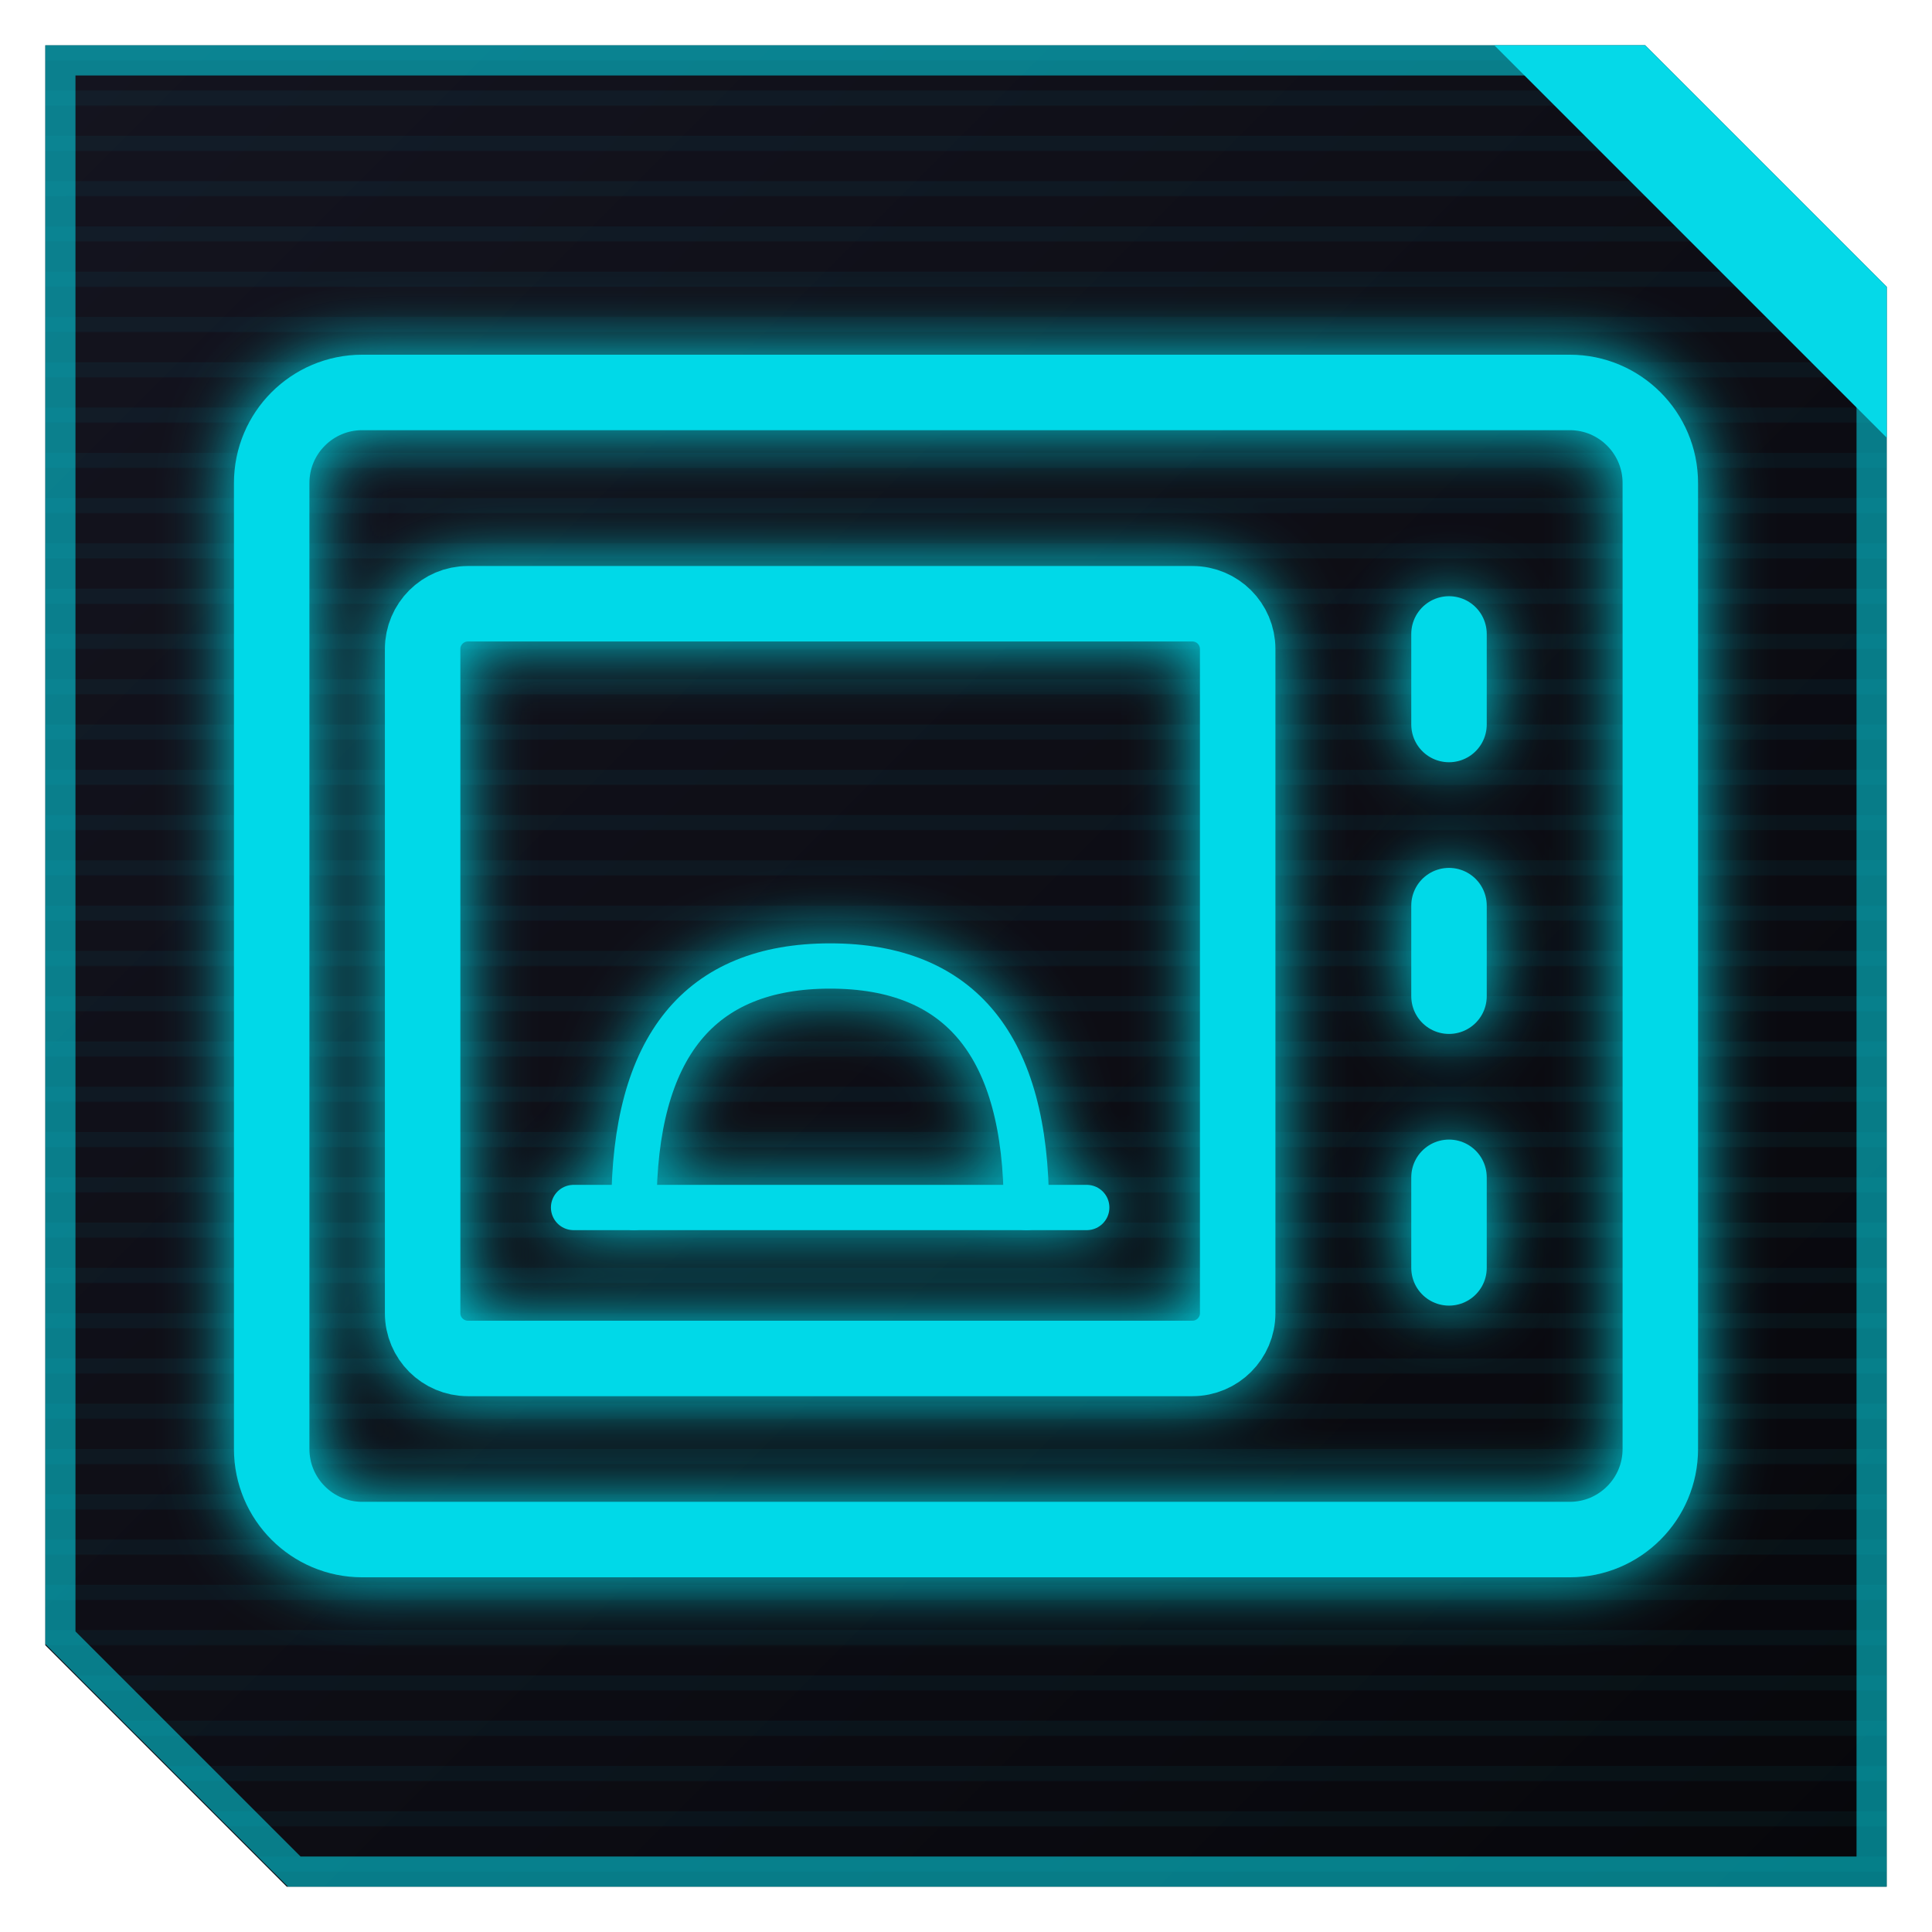
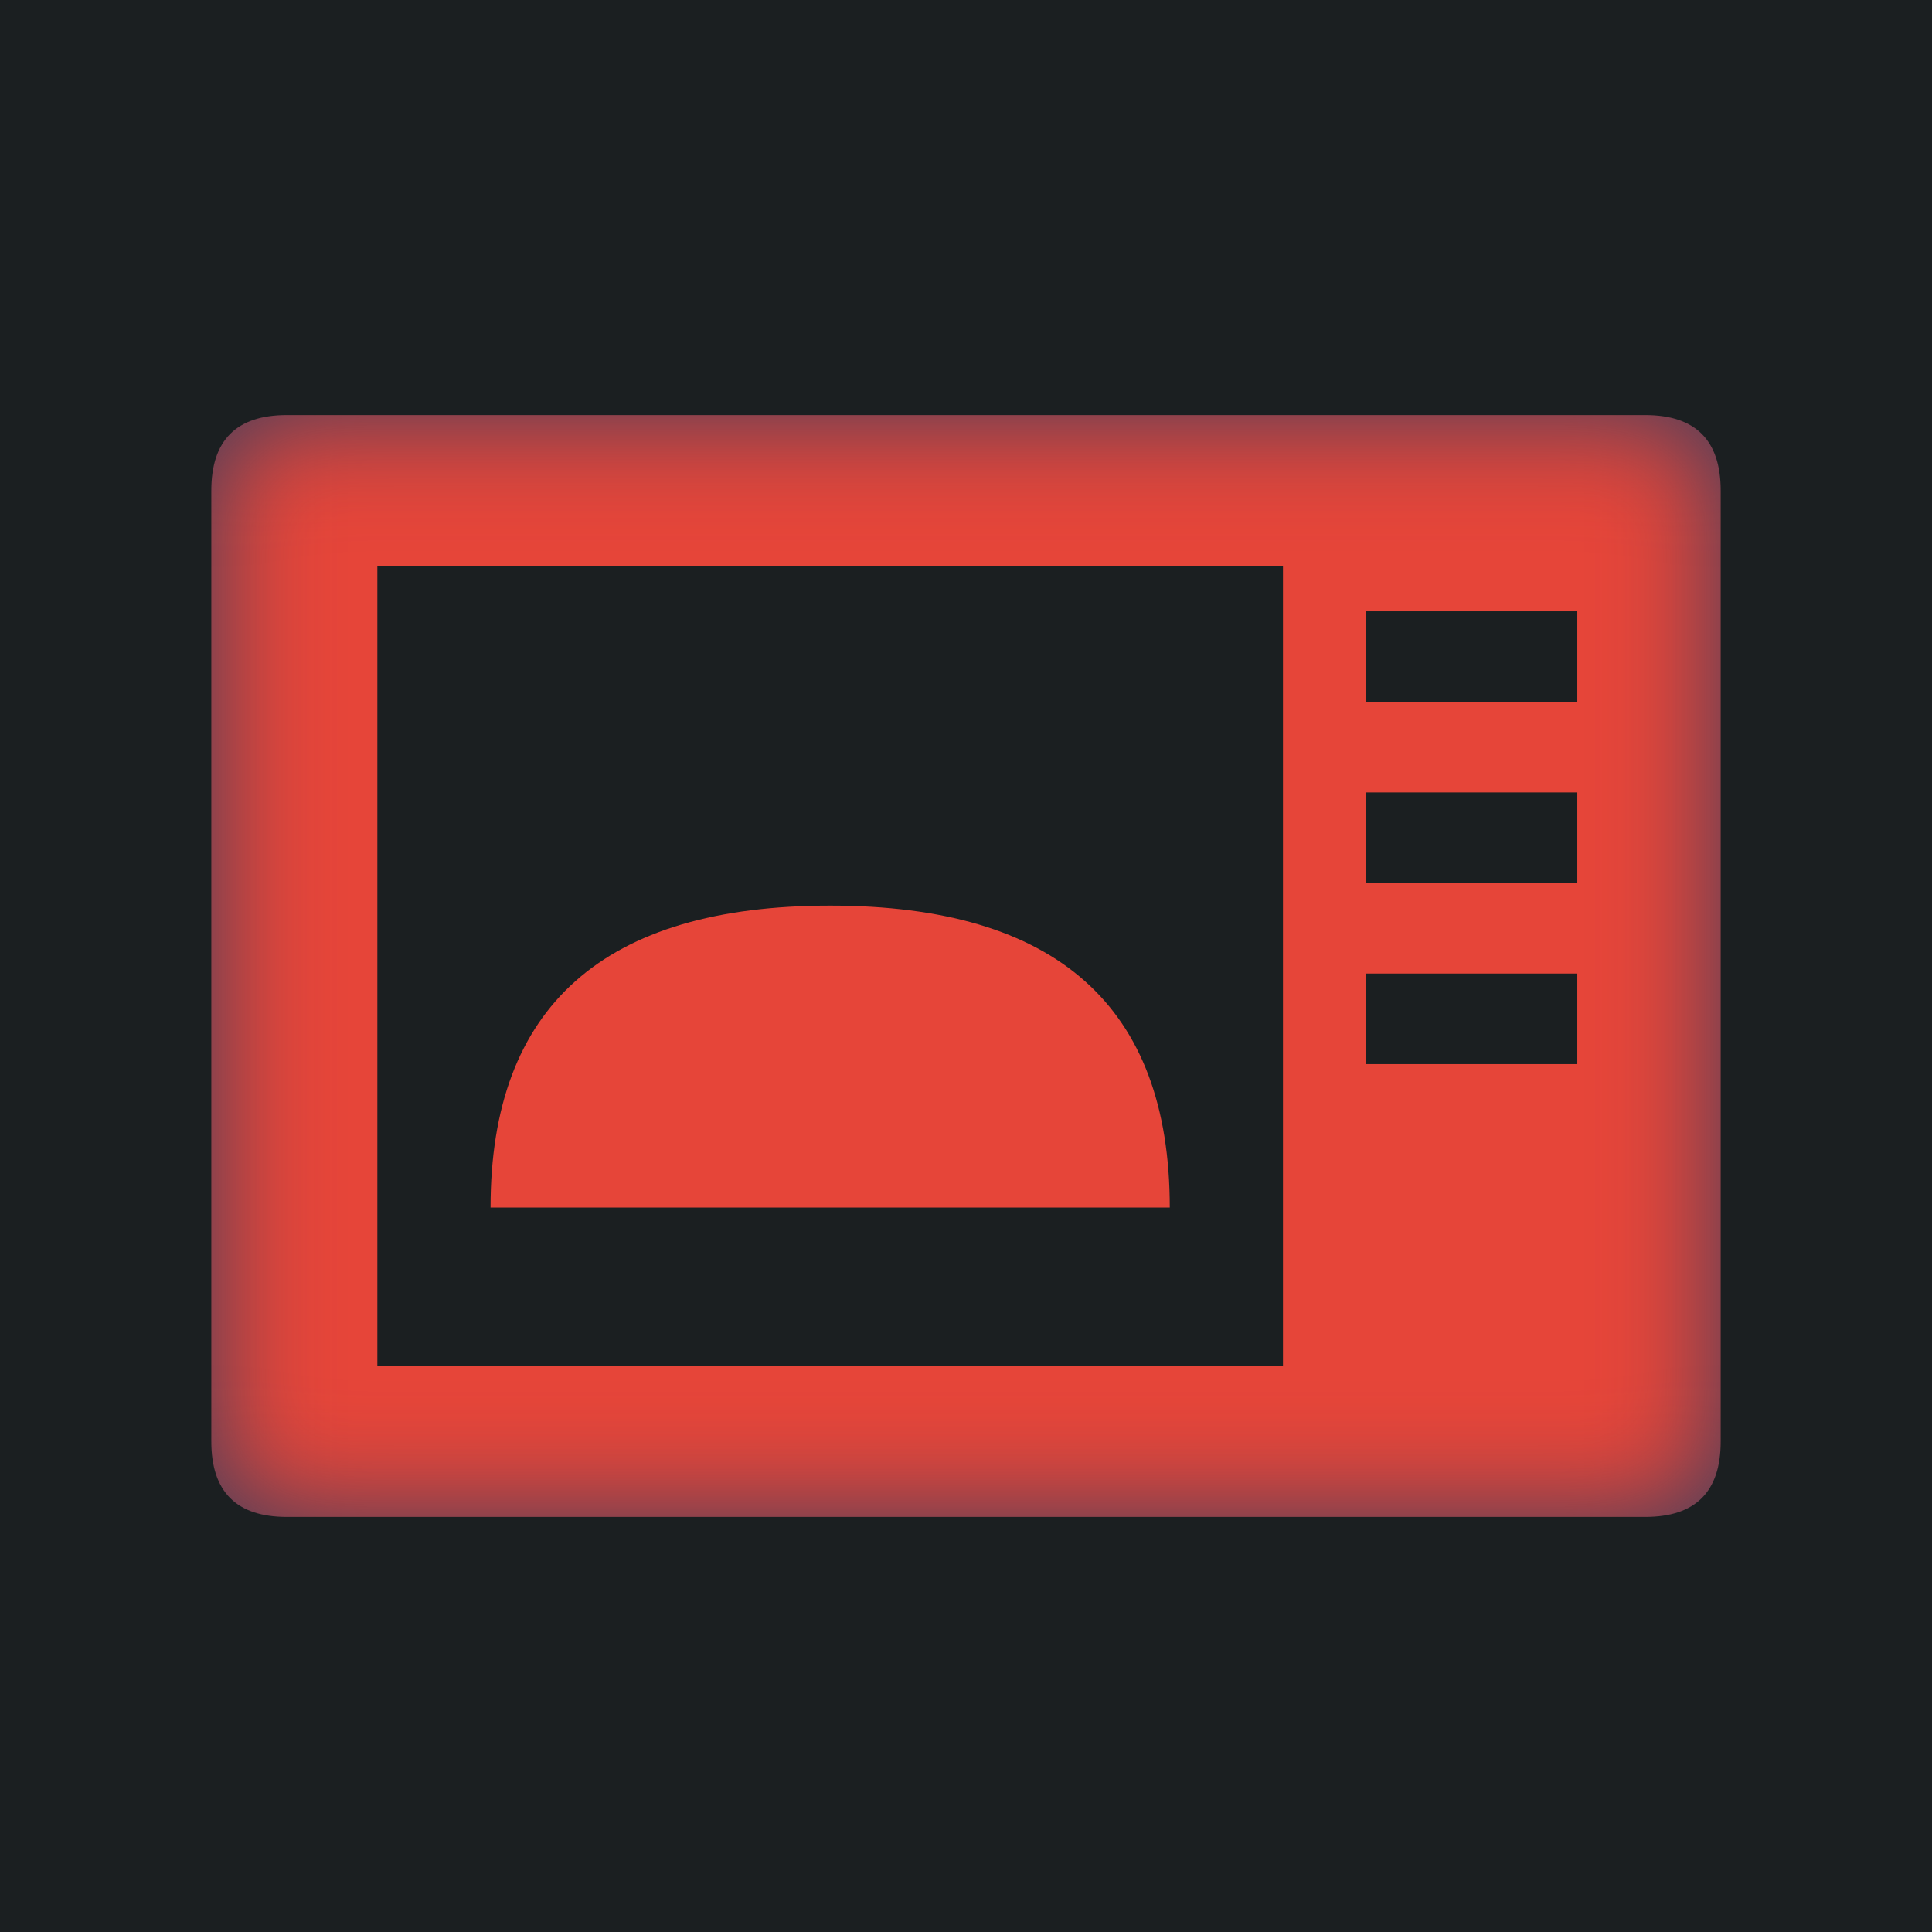
- <svg xmlns="http://www.w3.org/2000/svg" viewBox="0 0 128 128" width="128" height="128">
+ <svg xmlns="http://www.w3.org/2000/svg" width="512" height="512" viewBox="0 0 512 512">
  <defs>
-     <linearGradient id="bg" x1="0" y1="0" x2="1" y2="1">
-       <stop offset="0" stop-color="#14141f" />
-       <stop offset="1" stop-color="#07070b" />
-     </linearGradient>
-     <pattern id="scan" width="4" height="3" patternUnits="userSpaceOnUse">
-       <rect width="4" height="1" fill="#05d9e8" fill-opacity="0.05" />
-     </pattern>
-     <filter id="glow" x="-25%" y="-25%" width="150%" height="150%">
-       <feGaussianBlur stdDeviation="2.2" result="b" />
-       <feMerge>
-         <feMergeNode in="b" />
-         <feMergeNode in="SourceGraphic" />
-       </feMerge>
+     <filter id="nh-shade" x="-0.17" y="-0.17" width="1.33" height="1.33" style="color-interpolation-filters:sRGB">
+       <feFlood flood-color="rgb(58,63,94)" result="flood" />
+       <feComposite in="flood" in2="SourceGraphic" operator="out" result="c1" />
+       <feGaussianBlur in="c1" stdDeviation="15" result="blur" />
+       <feComposite in="blur" in2="SourceGraphic" operator="atop" />
    </filter>
  </defs>
-   <path d="M3 3 H109 L125 19 V125 H19 L3 109 Z" fill="url(#bg)" />
-   <path d="M3 3 H109 L125 19 V125 H19 L3 109 Z" fill="url(#scan)" />
-   <path d="M4 4 H108.5 L124 19.5 V124 H19.5 L4 108.5 Z" fill="none" stroke="#05d9e8" stroke-opacity="0.55" stroke-width="2" />
-   <path d="M99 3 H109 L125 19 V29 Z" fill="#05d9e8" />
-   <g fill="none" stroke="#05d9e8" stroke-width="5" stroke-linecap="round" stroke-linejoin="round" filter="url(#glow)">
-     <rect x="18" y="26" width="92" height="76" rx="6" />
-     <rect x="28" y="40" width="54" height="50" rx="3" />
-     <path d="M96 42 V48 M96 60 V66 M96 78 V84" stroke-width="5" />
-     <path d="M38 80 H72" stroke-width="3" />
-     <path d="M42 80 Q42 64 55 64 Q68 64 68 80" stroke-width="3" />
+   <rect width="512" height="512" fill="#1b1f21" />
+   <g fill="#e64539" stroke="none" filter="url(#nh-shade)">
+     <path d="M76 110h360q20 0 20 20v252q0 20-20 20H76q-20 0-20-20V130q0-20 20-20z" />
+     <path fill="#1b1f21" d="M100 150h240v212H100z" />
+     <path d="M130 320q0-80 90-80t90 80z" />
+     <path fill="#1b1f21" d="M362 162h56v24h-56zM362 210h56v24h-56zM362 258h56v24h-56z" />
  </g>
</svg>
